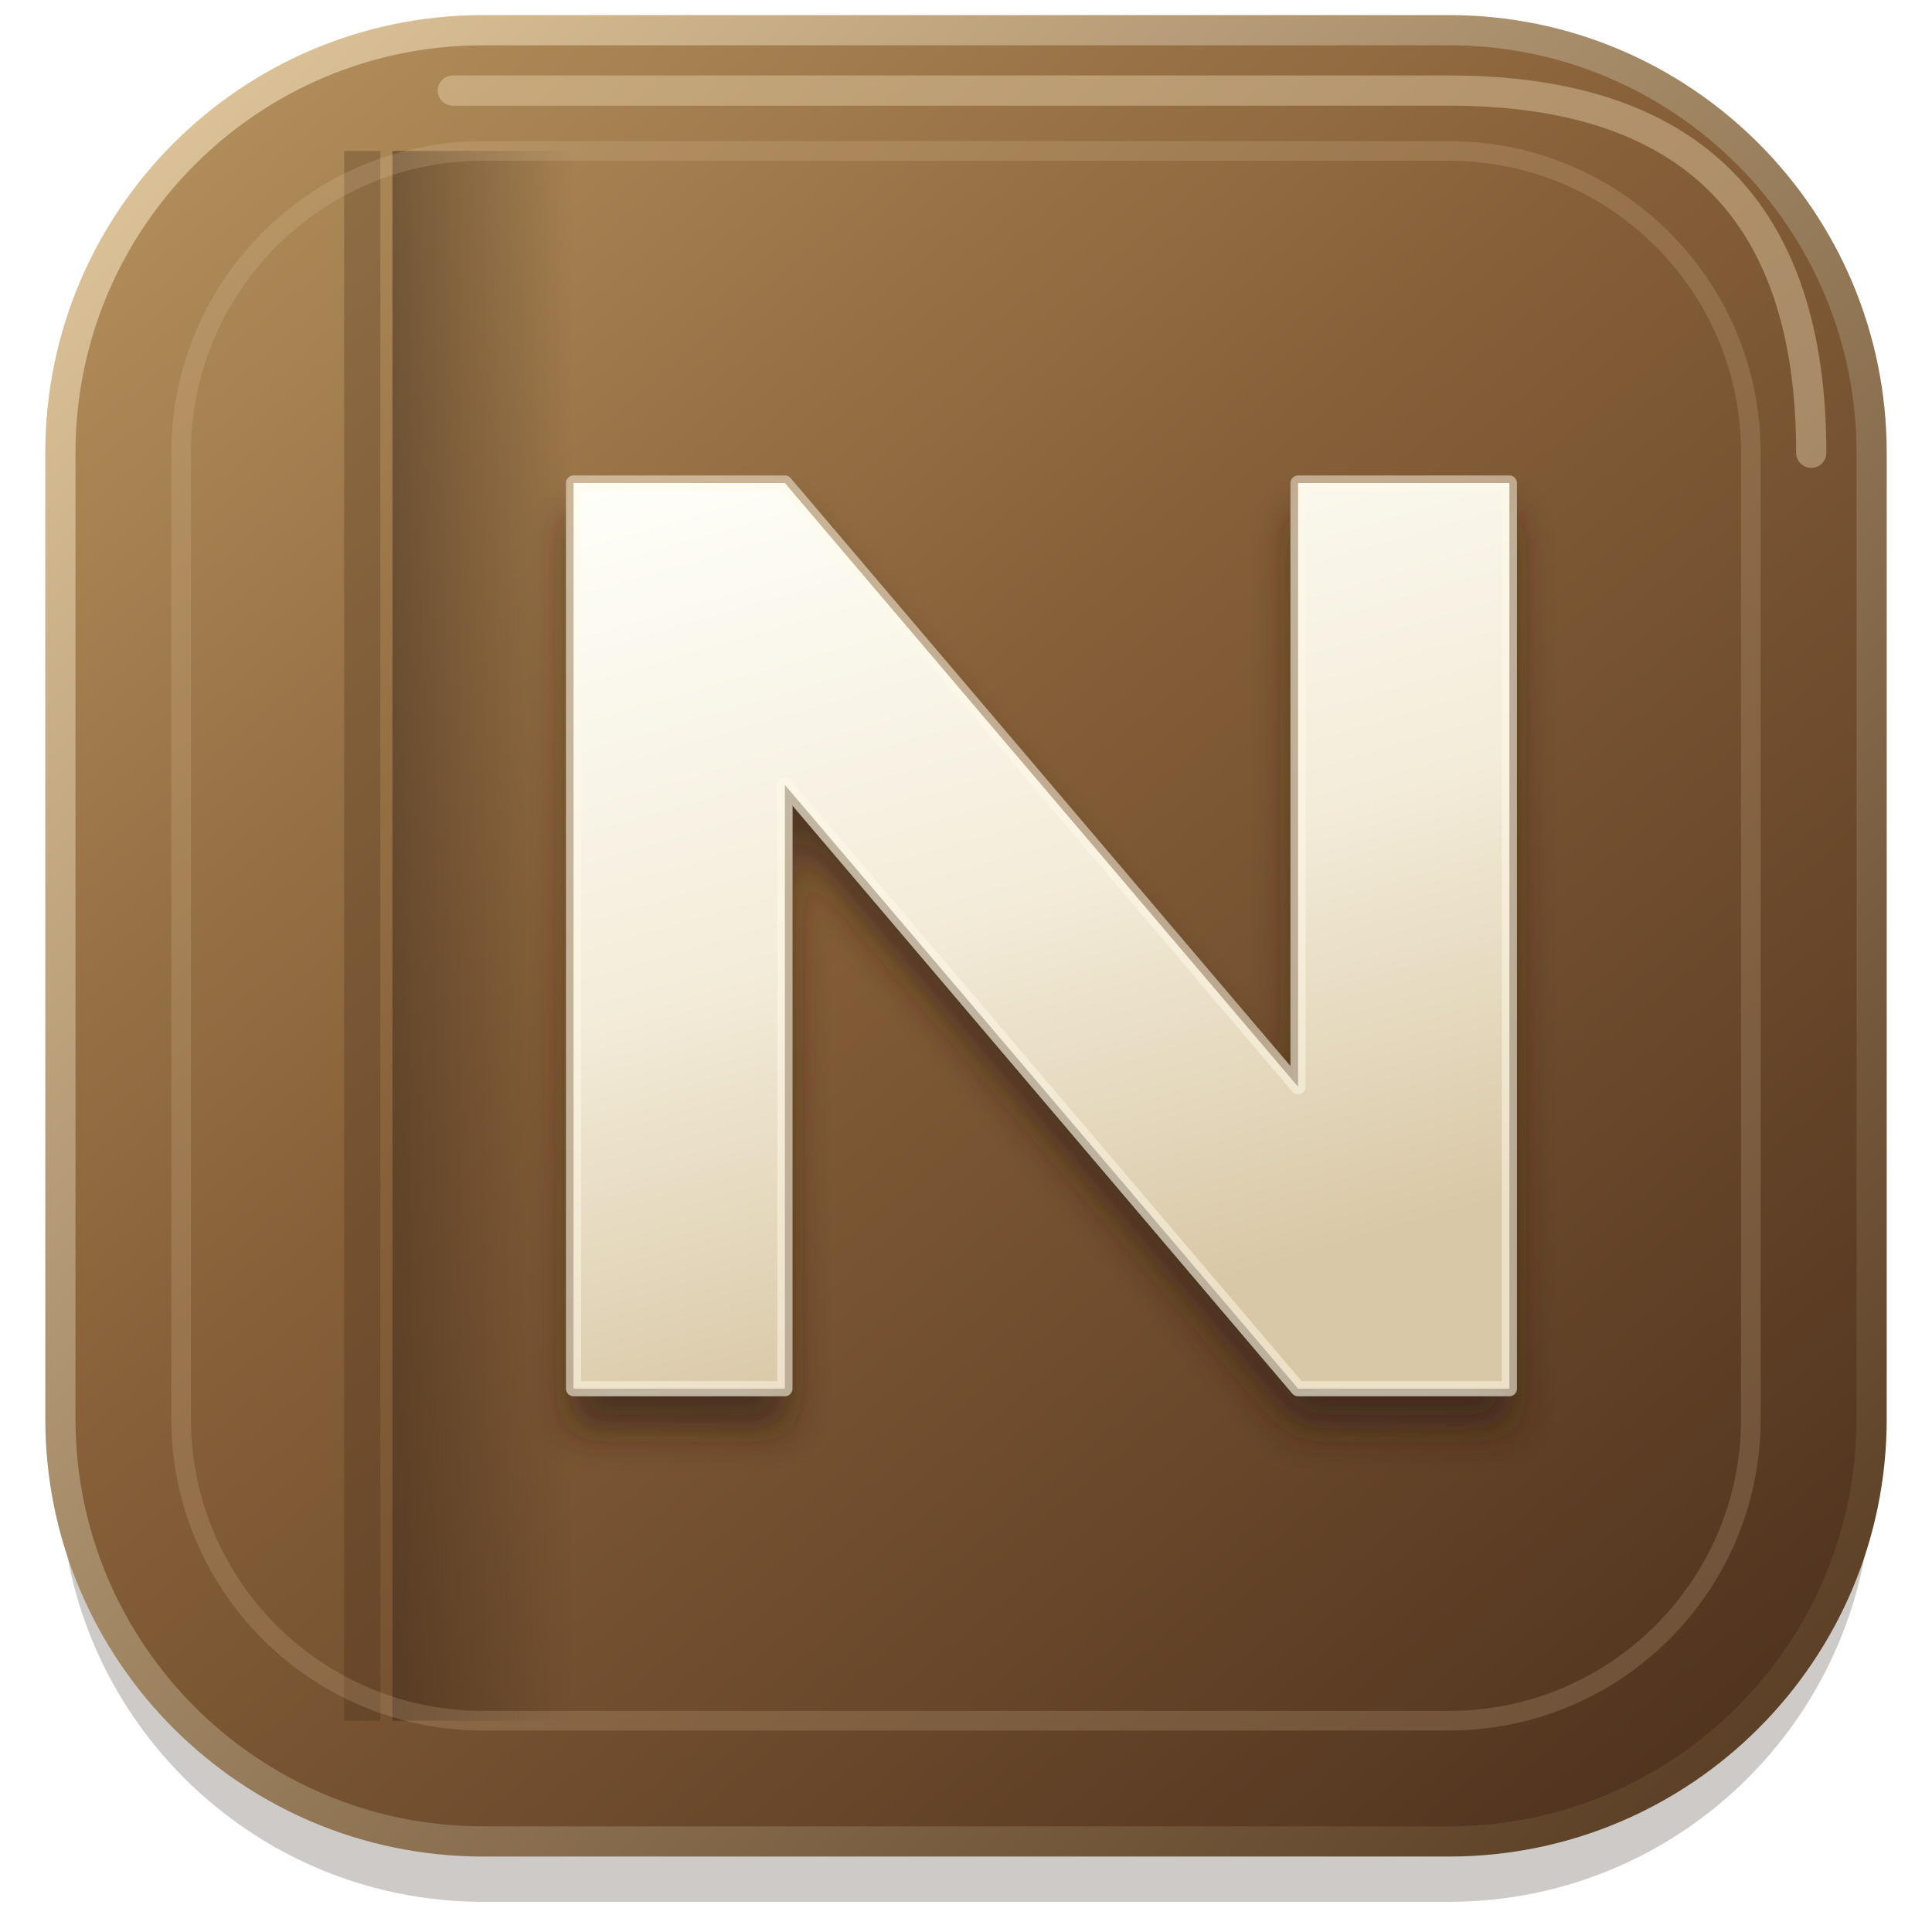
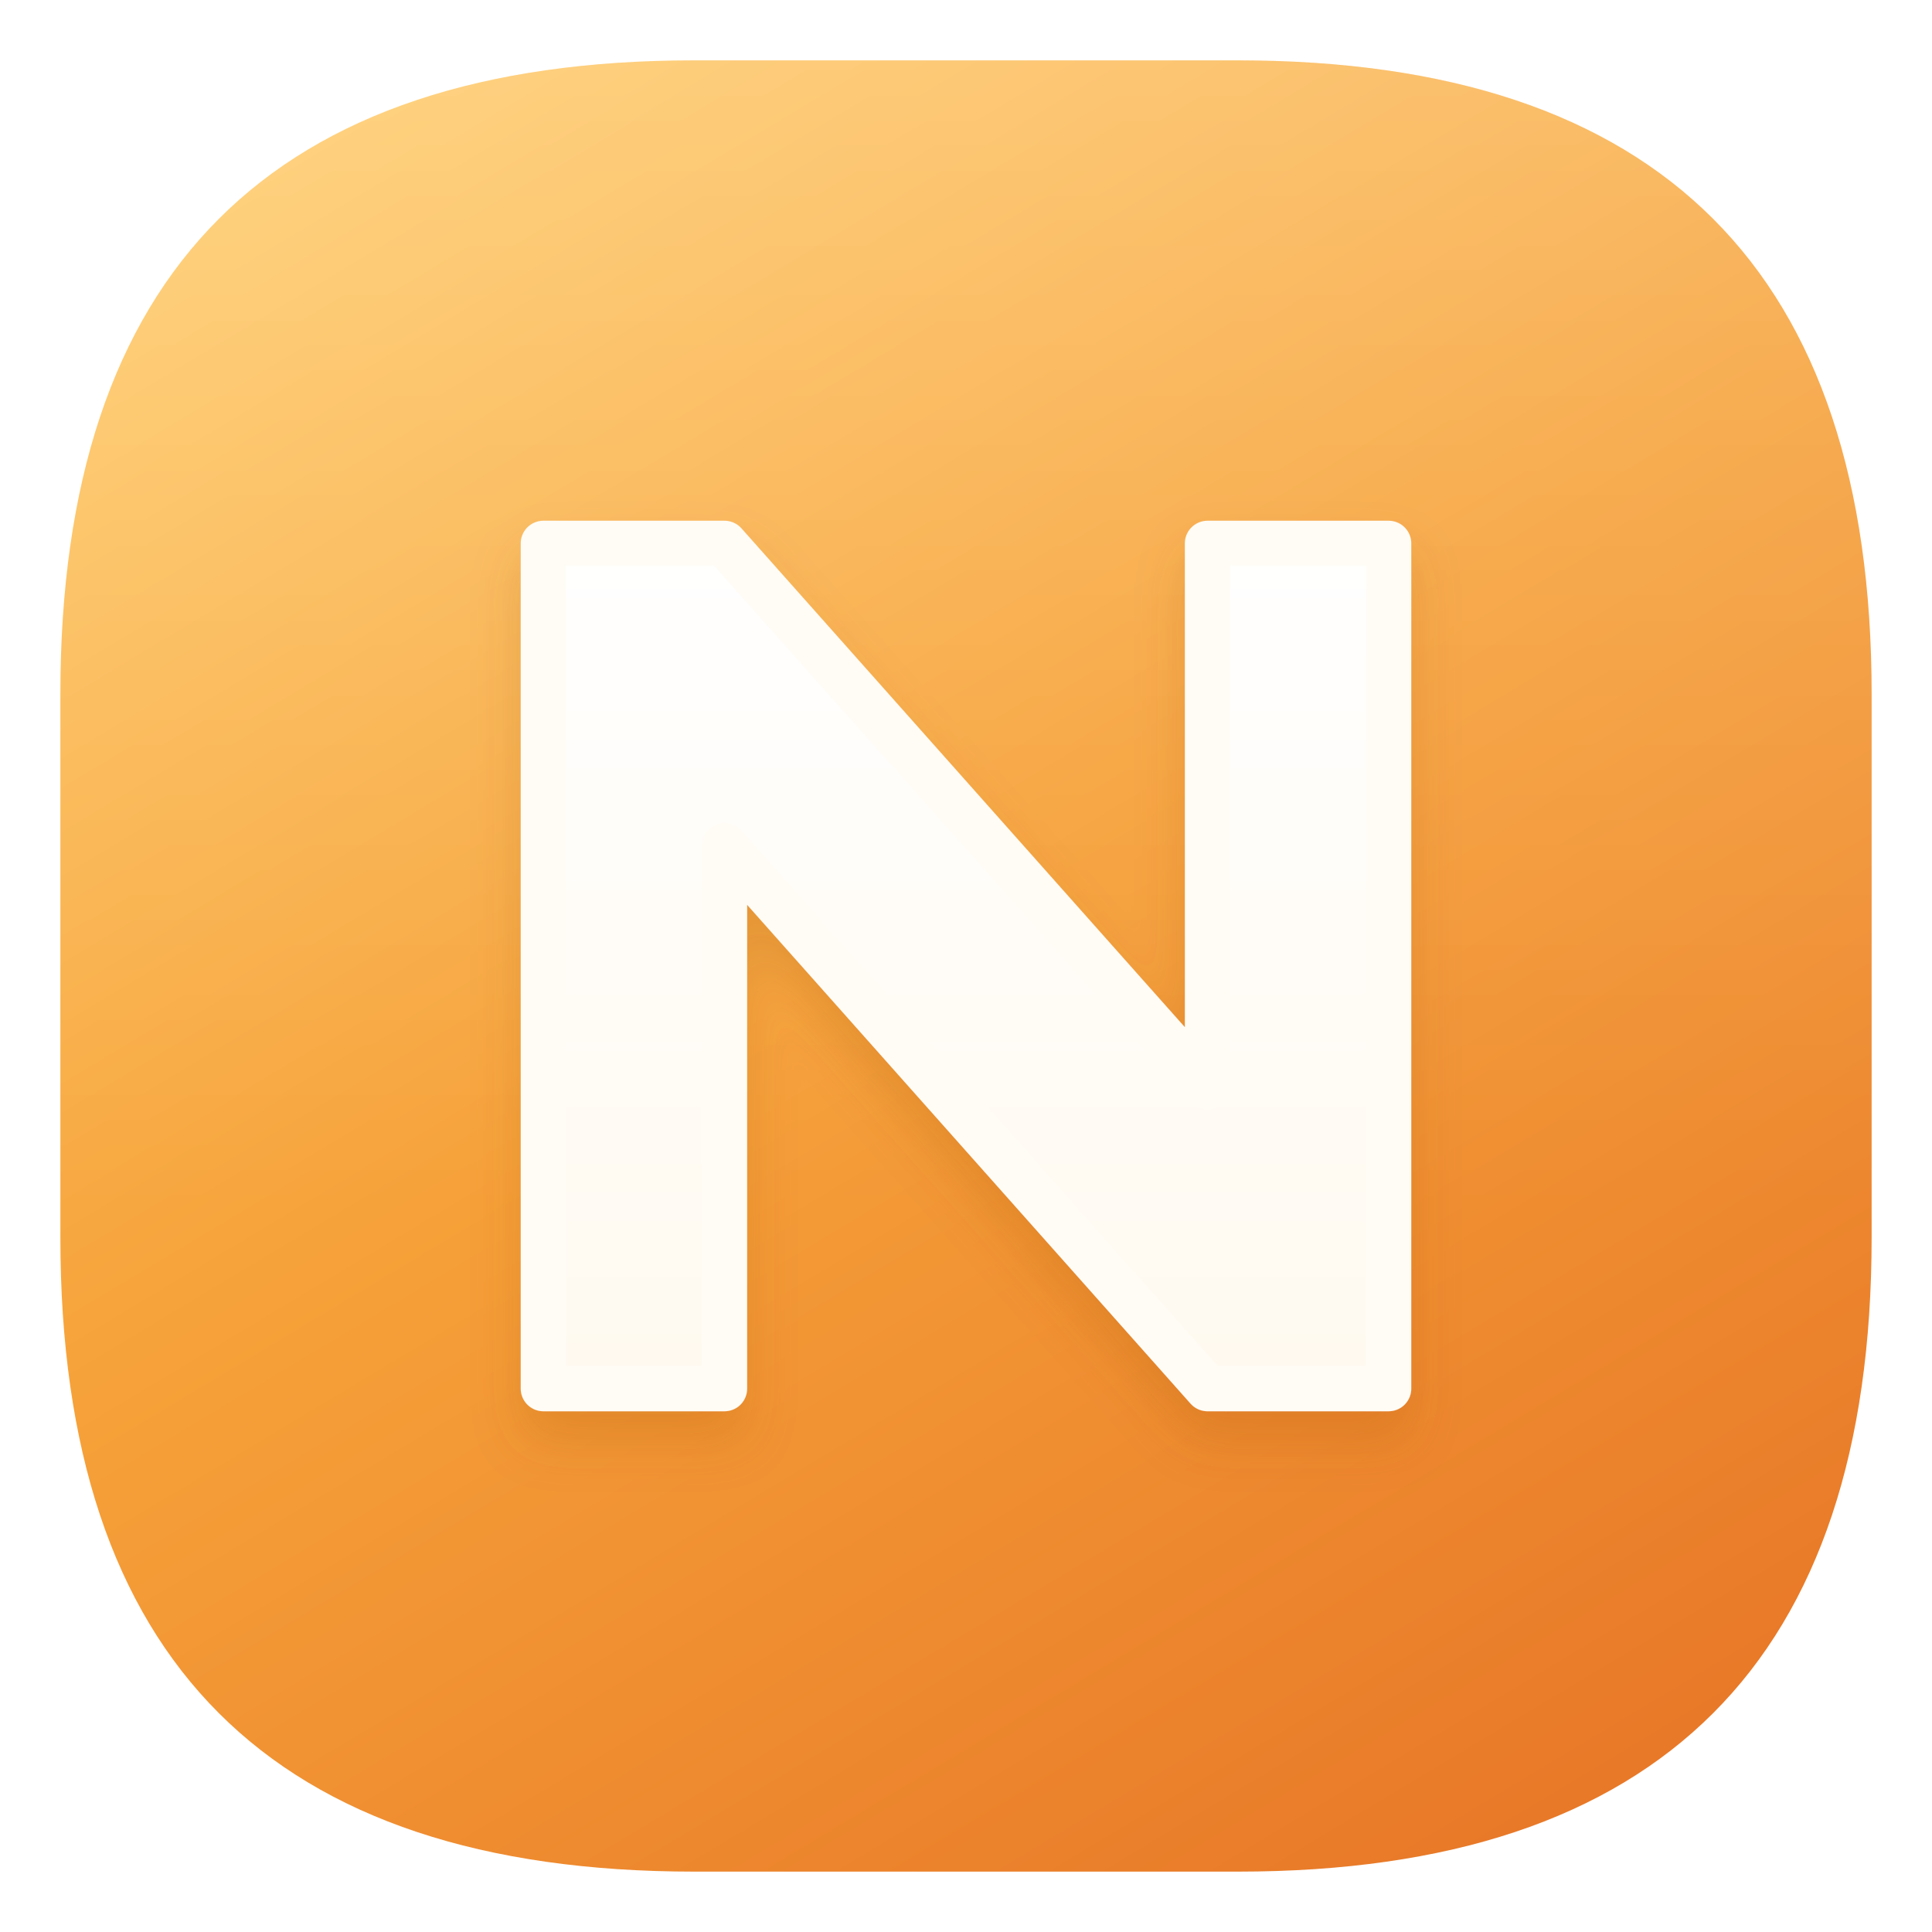
<svg xmlns="http://www.w3.org/2000/svg" viewBox="0 0 64 64" role="img" aria-labelledby="title">
  <defs>
-     <linearGradient id="cover" x1="0" y1="0" x2=".85" y2="1">
-       <stop stop-color="#B99560" />
-       <stop offset=".46" stop-color="#876039" />
-       <stop offset="1" stop-color="#51341F" />
+     <linearGradient id="background" x1="12" y1="2" x2="48" y2="62" gradientUnits="userSpaceOnUse">
+       <stop stop-color="#FFC966" />
+       <stop offset=".48" stop-color="#F6A139" />
+       <stop offset="1" stop-color="#E87928" />
    </linearGradient>
-     <linearGradient id="edge" x1="0" y1="0" x2="1" y2="1">
-       <stop stop-color="#E4CA9F" />
-       <stop offset="1" stop-color="#53371F" />
+     <linearGradient id="light" x1="32" y1="2" x2="32" y2="40" gradientUnits="userSpaceOnUse">
+       <stop stop-color="#FFFFFF" stop-opacity=".18" />
+       <stop offset="1" stop-color="#FFFFFF" stop-opacity="0" />
    </linearGradient>
-     <linearGradient id="ivory" x1="0" y1="0" x2=".3" y2="1">
-       <stop stop-color="#FFFFFA" />
-       <stop offset=".55" stop-color="#F3ECD9" />
-       <stop offset="1" stop-color="#D9C8A7" />
+     <linearGradient id="letter" x1="32" y1="17" x2="32" y2="47" gradientUnits="userSpaceOnUse">
+       <stop stop-color="#FFFFFF" />
+       <stop offset="1" stop-color="#FFF9EF" />
    </linearGradient>
-     <linearGradient id="spine">
-       <stop stop-color="#322014" stop-opacity=".45" />
-       <stop offset="1" stop-color="#322014" stop-opacity="0" />
-     </linearGradient>
-     <filter id="emboss" x="-20%" y="-15%" width="140%" height="145%">
-       <feDropShadow dx="0" dy="1.2" stdDeviation=".65" flood-color="#2D1B0F" flood-opacity=".65" />
+     <filter id="lift" x="-25%" y="-20%" width="150%" height="150%" color-interpolation-filters="sRGB">
+       <feDropShadow dx="0" dy="1" stdDeviation=".8" flood-color="#A64D14" flood-opacity=".2" />
    </filter>
  </defs>
-   <rect x="2" y="3" width="60" height="60" rx="14" fill="#302115" opacity=".24" />
-   <rect x="2" y="1" width="60" height="60" rx="14" fill="url(#cover)" stroke="url(#edge)" />
-   <path d="M15 3H48Q60 3 60 15" fill="none" stroke="#F5E2BD" stroke-opacity=".38" stroke-linecap="round" />
-   <path d="M12 5V57" stroke="#3B2516" stroke-opacity=".26" stroke-width="1.2" />
-   <path d="M13 5H19V57H13Z" fill="url(#spine)" />
-   <rect x="6" y="5" width="52" height="52" rx="10" fill="none" stroke="#EBD1A7" stroke-opacity=".18" stroke-width=".65" />
-   <path d="M19 46V16H26L43 36V16H50V46H43L26 26V46Z" fill="url(#ivory)" stroke="#FFFAE9" stroke-opacity=".5" stroke-width=".5" stroke-linejoin="round" filter="url(#emboss)" />
+   <path id="tile" d="M23 2H41C55 2 62 9 62 23V41C62 55 55 62 41 62H23C9 62 2 55 2 41V23C2 9 9 2 23 2Z" fill="url(#background)" />
+   <path d="M23 2H41C55 2 62 9 62 23V41C62 55 55 62 41 62H23C9 62 2 55 2 41V23C2 9 9 2 23 2Z" fill="url(#light)" />
+   <path d="M18 46V18H24L40 36V18H46V46H40L24 28V46Z" fill="url(#letter)" stroke="#FFFCF6" stroke-width="1.5" stroke-linejoin="round" filter="url(#lift)" />
</svg>
